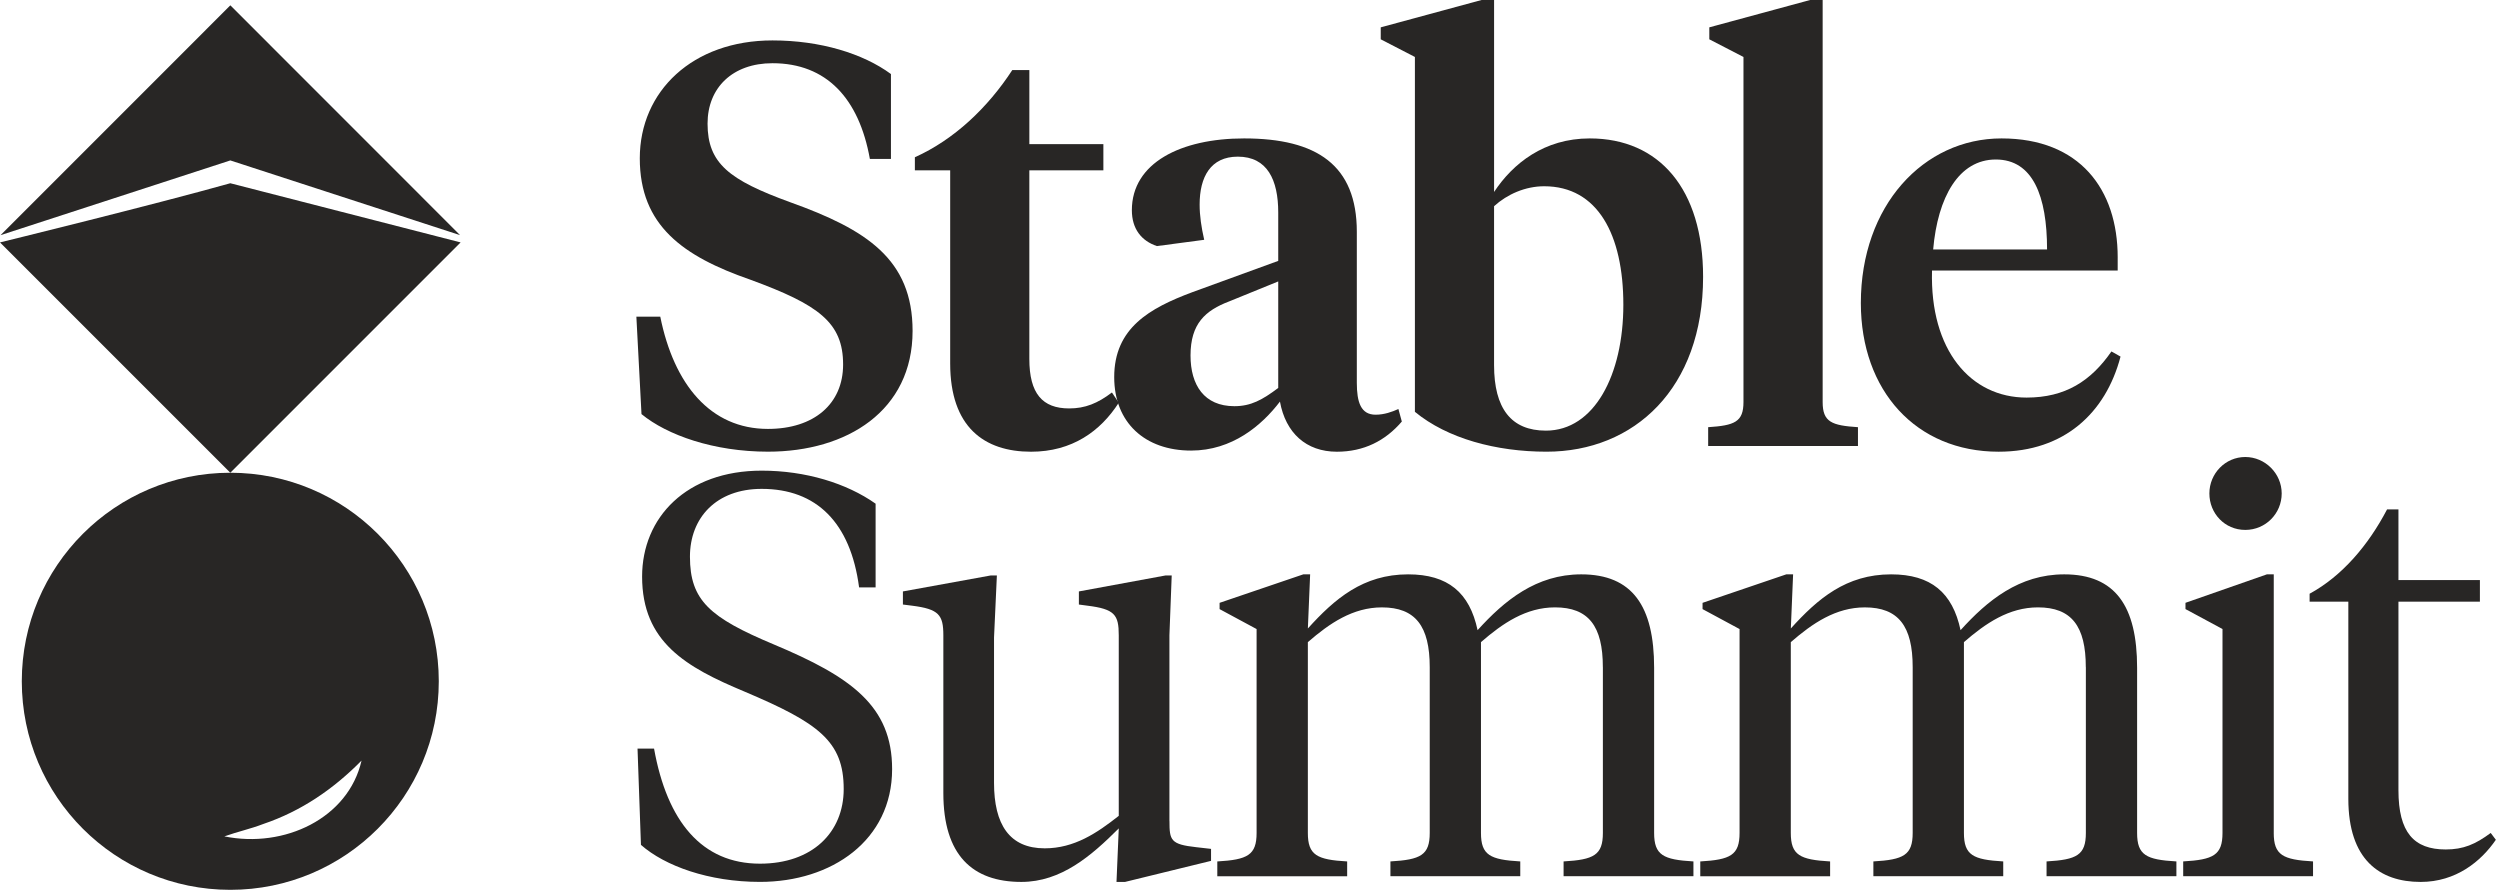
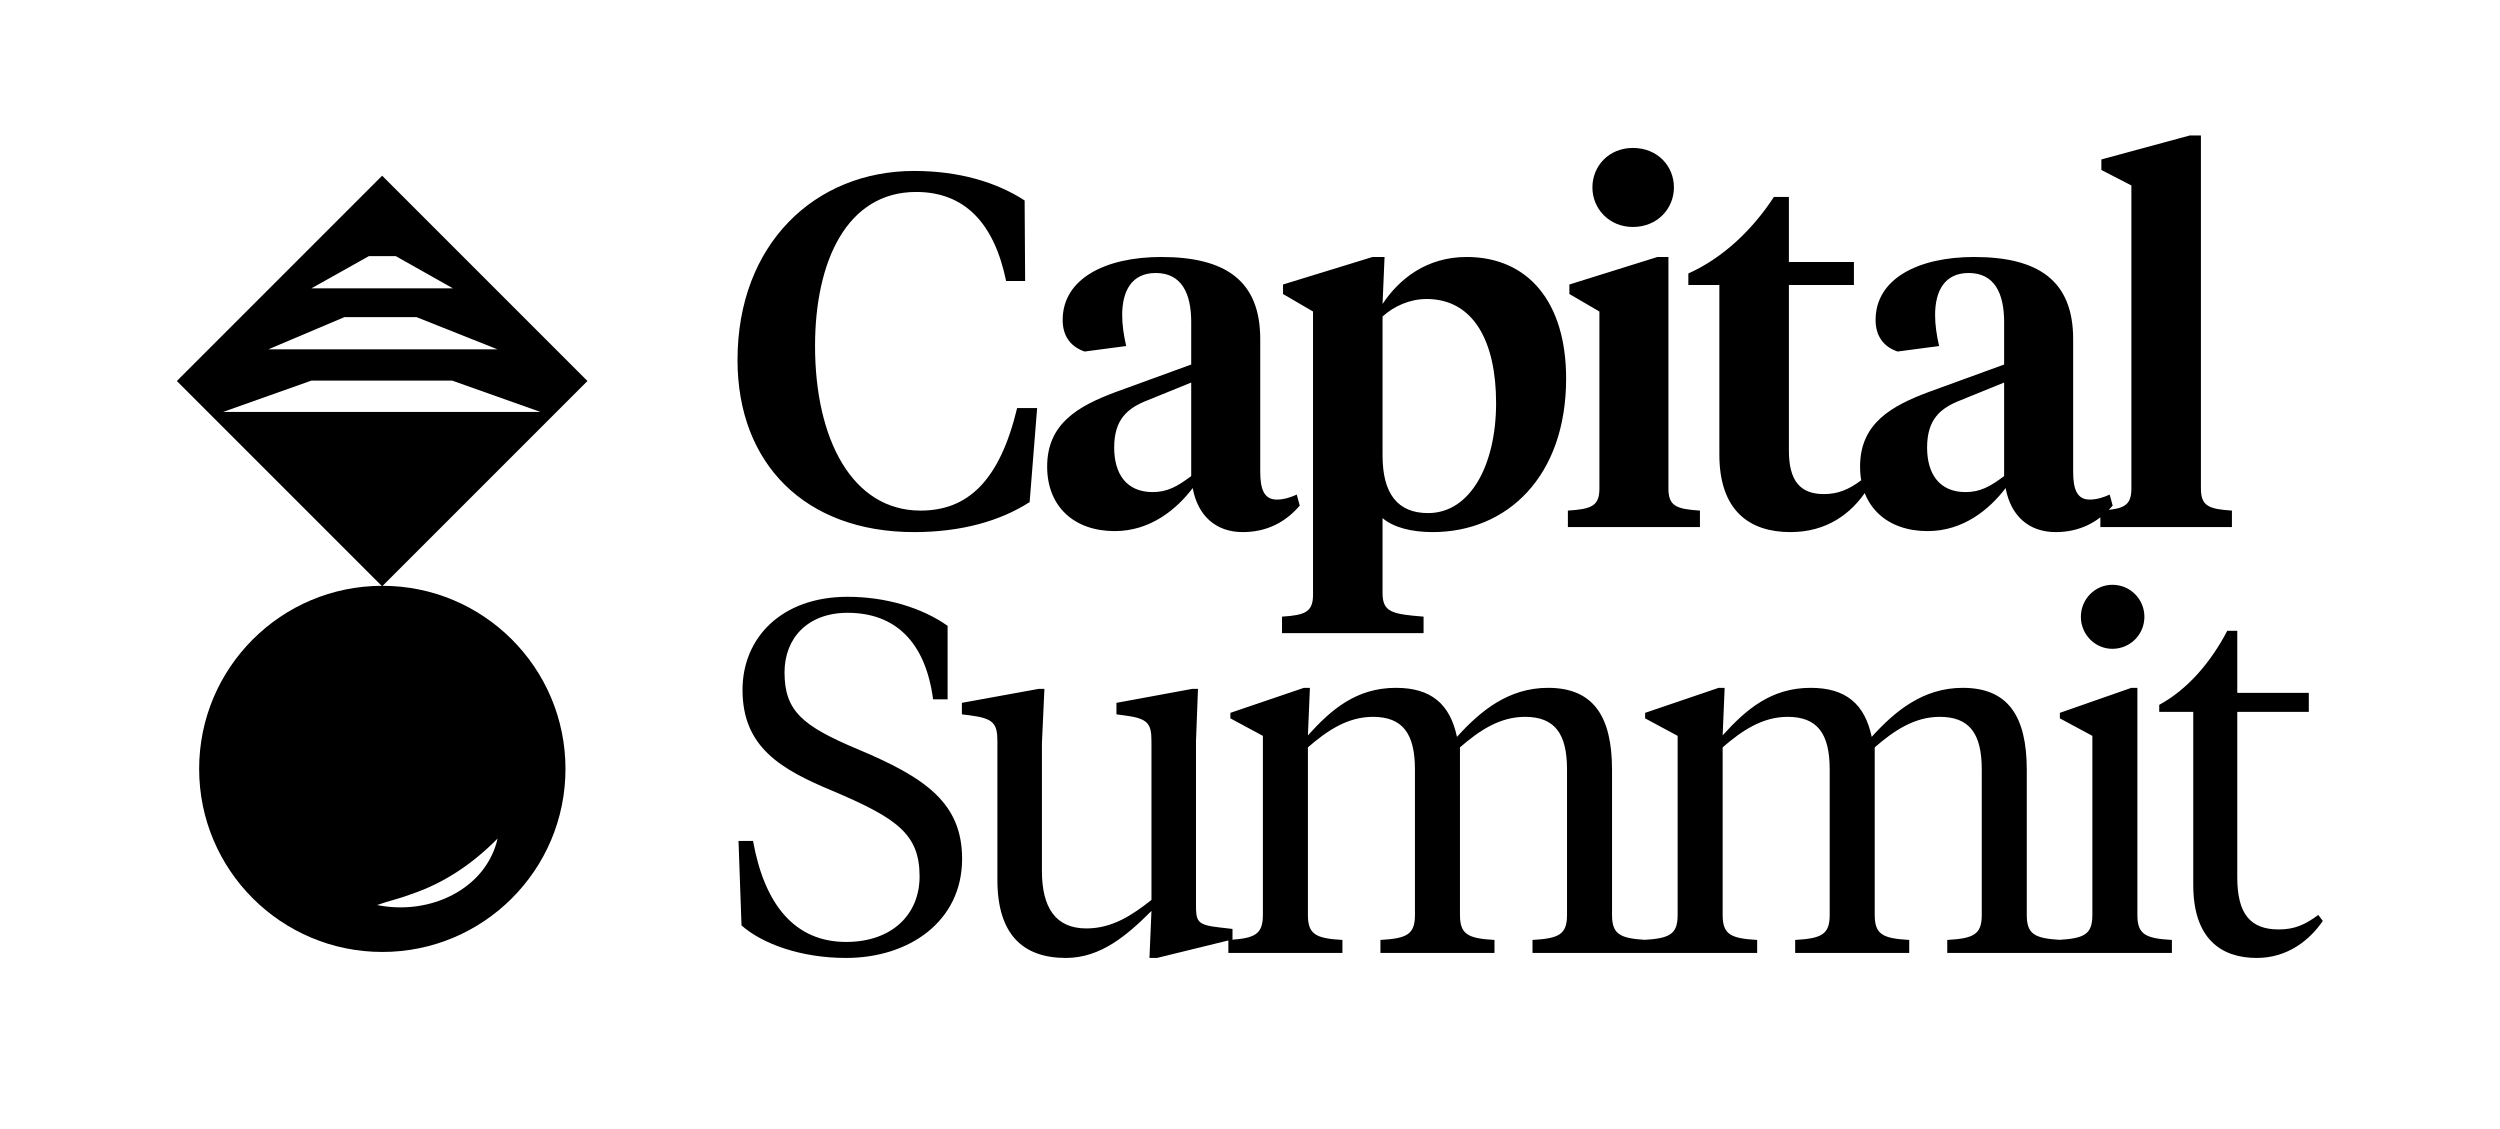
- <svg xmlns="http://www.w3.org/2000/svg" width="177" height="63" viewBox="0 0 177 63" fill="none">
-   <path d="M45.418 29.319L45.055 22.422H46.748C47.716 27.222 50.297 30.367 54.37 30.367C57.636 30.367 59.692 28.593 59.692 25.81C59.692 22.826 57.958 21.575 53.119 19.8C48.361 18.148 45.297 15.969 45.297 11.21C45.297 6.452 49.046 2.862 54.692 2.862C58.079 2.862 61.104 3.789 63.079 5.242V11.251H61.587C60.821 6.977 58.522 4.476 54.691 4.476C51.869 4.476 50.095 6.21 50.095 8.751C50.095 11.574 51.627 12.744 55.942 14.316C61.345 16.252 64.611 18.349 64.611 23.43C64.611 29.076 59.974 31.979 54.37 31.979C50.539 31.979 47.232 30.809 45.418 29.318V29.319Z" fill="#282625" />
-   <path d="M72.877 10.205H78.119V12.06H72.877V25.408C72.877 27.869 73.805 28.917 75.7 28.917C76.829 28.917 77.716 28.555 78.725 27.788L79.208 28.514C77.918 30.53 75.902 31.982 72.999 31.982C69.692 31.982 67.273 30.248 67.273 25.731V12.06H64.773V11.133C67.556 9.882 69.934 7.624 71.669 4.962H72.878V10.205H72.877Z" fill="#282625" />
-   <path d="M96.063 27.103C96.063 28.474 96.346 29.361 97.394 29.361C98 29.361 98.564 29.16 99.007 28.958L99.249 29.845C98.079 31.216 96.548 31.982 94.652 31.982C92.475 31.982 91.023 30.651 90.62 28.433C89.33 30.127 87.233 31.901 84.33 31.901C81.064 31.901 78.886 29.925 78.886 26.698C78.886 23.23 81.386 21.819 84.411 20.689L90.499 18.471V15.043C90.499 12.744 89.732 11.091 87.636 11.091C85.701 11.091 84.934 12.543 84.934 14.478C84.934 15.285 85.056 16.091 85.257 16.978L81.91 17.422C80.821 17.059 80.136 16.212 80.136 14.881C80.136 11.534 83.603 9.8 88.079 9.8C93.241 9.8 96.063 11.696 96.063 16.414V27.103ZM90.499 19.925L87.031 21.337C85.338 21.982 84.289 22.91 84.289 25.168C84.289 27.265 85.257 28.758 87.394 28.758C88.563 28.758 89.37 28.314 90.499 27.467V19.925Z" fill="#282625" />
-   <path d="M97.756 2.783V1.936L104.893 0H105.781V13.591C107.112 11.574 109.329 9.8 112.555 9.8C117.474 9.8 120.579 13.389 120.579 19.6C120.579 27.504 115.7 31.98 109.49 31.98C105.942 31.98 102.474 31.053 100.175 29.157V4.033L97.756 2.783ZM114.933 21.575C114.933 16.615 113.118 13.187 109.328 13.187C107.998 13.187 106.708 13.752 105.78 14.599V25.851C105.78 28.916 106.989 30.489 109.449 30.489C112.876 30.489 114.933 26.537 114.933 21.576V21.575Z" fill="#282625" />
-   <path d="M129.044 28.471C129.044 29.883 129.689 30.123 131.544 30.245V31.575H120.938V30.245C122.793 30.123 123.438 29.881 123.438 28.471V4.033L121.019 2.783V1.936L128.156 0H129.044V28.471Z" fill="#282625" />
-   <path d="M149.932 18.229V19.156H136.787C136.626 24.802 139.529 28.149 143.481 28.149C146.223 28.149 148.037 26.98 149.489 24.883L150.134 25.246C149.086 29.239 146.142 31.981 141.505 31.981C135.658 31.981 131.748 27.665 131.748 21.455C131.748 14.559 136.183 9.8 141.707 9.8C147.232 9.8 149.933 13.39 149.933 18.229H149.932ZM136.868 17.664H144.932C144.932 13.874 143.925 11.293 141.303 11.293C138.682 11.293 137.19 13.954 136.868 17.664Z" fill="#282625" />
-   <path d="M45.379 59.818L45.137 53.002H46.307C47.234 58.164 49.694 61.148 53.807 61.148C57.516 61.148 59.734 58.93 59.734 55.865C59.734 52.477 57.96 51.187 52.719 48.968C48.566 47.234 45.461 45.461 45.461 40.822C45.461 36.629 48.606 33.322 53.928 33.322C57.033 33.322 59.937 34.209 61.993 35.661V41.589H60.824C60.218 36.992 57.799 34.612 53.928 34.612C50.703 34.612 48.848 36.668 48.848 39.411C48.848 42.517 50.259 43.727 54.776 45.622C60.259 47.921 63.162 49.977 63.162 54.454C63.162 59.494 58.888 62.438 53.808 62.438C50.179 62.438 47.074 61.309 45.38 59.818H45.379Z" fill="#282625" />
-   <path d="M82.798 58.126C82.798 59.497 82.879 59.78 84.694 59.981L85.742 60.101V60.949L79.653 62.44H79.048L79.209 58.65C77.273 60.585 75.136 62.44 72.313 62.44C68.846 62.44 66.789 60.544 66.789 56.149V44.978C66.789 43.527 66.466 43.123 64.571 42.882L63.926 42.801V41.873L70.135 40.744H70.579L70.377 45.14V55.423C70.377 58.368 71.466 60.062 73.966 60.062C76.063 60.062 77.676 58.973 79.208 57.762V44.978C79.208 43.527 78.926 43.123 76.99 42.882L76.385 42.801V41.873L82.513 40.744H82.957L82.795 44.977V58.124L82.798 58.126Z" fill="#282625" />
-   <path d="M113.482 47.236C113.482 44.333 112.474 43.002 110.095 43.002C108.038 43.002 106.385 44.132 104.853 45.463V58.973C104.853 60.545 105.498 60.867 107.635 60.989V62.037H98.442V60.989C100.58 60.867 101.225 60.545 101.225 58.973V47.237C101.225 44.334 100.217 43.003 97.838 43.003C95.782 43.003 94.128 44.132 92.596 45.464V58.974C92.596 60.546 93.241 60.868 95.379 60.99V62.038H86.185V60.99C88.323 60.868 88.967 60.546 88.967 58.974V44.537L86.347 43.125V42.681L92.274 40.664H92.758L92.597 44.496C94.491 42.399 96.507 40.664 99.693 40.664C102.516 40.664 104.048 41.955 104.613 44.616C106.508 42.519 108.766 40.664 111.951 40.664C115.58 40.664 117.112 42.923 117.112 47.278V58.973C117.112 60.545 117.758 60.867 119.895 60.989V62.037H110.702V60.989C112.839 60.867 113.484 60.545 113.484 58.973V47.237L113.482 47.236Z" fill="#282625" />
-   <path d="M147.675 47.236C147.675 44.333 146.667 43.002 144.288 43.002C142.231 43.002 140.578 44.132 139.046 45.463V58.973C139.046 60.545 139.691 60.867 141.829 60.989V62.037H132.635V60.989C134.773 60.867 135.418 60.545 135.418 58.973V47.237C135.418 44.334 134.411 43.003 132.031 43.003C129.975 43.003 128.321 44.132 126.789 45.464V58.974C126.789 60.546 127.434 60.868 129.572 60.99V62.038H120.379V60.99C122.516 60.868 123.161 60.546 123.161 58.974V44.537L120.541 43.125V42.681L126.469 40.664H126.952L126.791 44.496C128.686 42.399 130.702 40.664 133.888 40.664C136.71 40.664 138.242 41.955 138.807 44.616C140.703 42.519 142.961 40.664 146.146 40.664C149.774 40.664 151.307 42.923 151.307 47.278V58.973C151.307 60.545 151.952 60.867 154.089 60.989V62.037H144.896V60.989C147.034 60.867 147.679 60.545 147.679 58.973V47.237L147.675 47.236Z" fill="#282625" />
-   <path d="M160.981 58.972C160.981 60.544 161.626 60.867 163.763 60.988V62.037H154.57V60.988C156.707 60.867 157.353 60.544 157.353 58.972V44.535L154.732 43.123V42.679L160.499 40.663H160.982V58.971L160.981 58.972ZM156.424 34.937C156.424 33.525 157.553 32.356 158.964 32.356C160.374 32.356 161.544 33.526 161.544 34.937C161.544 36.348 160.415 37.518 158.964 37.518C157.512 37.518 156.424 36.349 156.424 34.937Z" fill="#282625" />
-   <path d="M169.81 41.067H175.577V42.599H169.81V55.948C169.81 58.932 170.898 60.142 173.157 60.142C174.407 60.142 175.254 59.779 176.343 58.973L176.706 59.457C175.657 60.989 173.883 62.441 171.383 62.441C168.48 62.441 166.262 60.868 166.262 56.553V42.6H163.52V42.036C165.819 40.786 167.674 38.608 169.004 36.067H169.81V41.068V41.067Z" fill="#282625" />
-   <path d="M16.306 33.47C8.153 33.47 1.543 40.08 1.543 48.235C1.543 56.39 8.153 63 16.306 63C24.46 63 31.066 56.39 31.066 48.235C31.066 40.08 24.457 33.47 16.306 33.47ZM15.885 59.215C16.822 58.882 17.747 58.684 18.649 58.335C21.322 57.429 23.599 55.877 25.597 53.85C24.666 57.934 20.138 60.08 15.885 59.216V59.215Z" fill="#282625" />
-   <path d="M32.572 16.648L16.308 0.377L0.037 16.651L16.306 11.358L32.572 16.648Z" fill="#282625" />
-   <path d="M16.307 12.973C10.975 14.475 0 17.163 0 17.163L16.307 33.469L32.611 17.163L16.307 12.974V12.973Z" fill="#282625" />
+ <svg xmlns="http://www.w3.org/2000/svg" width="1679" height="758" viewBox="0 0 1679 758" fill="none">
+   <path d="M613.9 114.81C643.798 114.81 668.994 122.201 688.142 134.631L688.478 188.717H675.713C667.65 149.748 647.83 128.92 615.243 128.92C568.884 128.92 547.383 175.28 547.383 232.39C547.383 294.874 572.243 342.914 618.267 342.914C649.845 342.914 671.345 323.093 683.103 274.046H696.541L691.502 337.203C671.681 349.969 645.478 357.359 613.9 357.359C540.665 357.359 495.313 311.336 495.313 241.796C495.313 163.858 547.383 114.81 613.9 114.81ZM774.149 330.484C783.891 330.484 790.61 326.789 800.016 319.734V256.913L771.125 268.671C757.016 274.046 748.281 281.773 748.281 300.585C748.281 318.054 756.344 330.484 774.149 330.484ZM846.376 227.686V316.711C846.376 328.133 848.727 335.523 857.462 335.523C862.501 335.523 867.204 333.844 870.899 332.164L872.915 339.555C863.173 350.977 850.407 357.359 834.618 357.359C816.477 357.359 804.383 346.273 801.024 327.797C790.274 341.906 772.805 356.688 748.617 356.688C721.406 356.688 703.265 340.226 703.265 313.351C703.265 284.46 724.093 272.702 749.289 263.296L800.016 244.819V216.264C800.016 197.116 793.633 183.342 776.164 183.342C760.039 183.342 753.656 195.436 753.656 211.561C753.656 218.28 754.664 224.999 756.344 232.39L728.461 236.085C719.39 233.061 713.679 226.007 713.679 214.921C713.679 187.038 742.57 172.592 779.86 172.592C822.86 172.592 846.376 188.381 846.376 227.686ZM959.094 344.594C987.649 344.594 1004.78 312.007 1004.78 270.687C1004.78 229.366 989.665 200.811 958.087 200.811C947 200.811 936.25 205.514 928.524 212.569V305.96C928.524 331.492 938.602 344.594 959.094 344.594ZM881.828 399.352V209.21L861.672 197.452V191.069L921.805 172.592H929.867L928.524 204.17C939.61 187.373 958.087 172.592 984.962 172.592C1025.95 172.592 1051.81 202.491 1051.81 254.226C1051.81 320.07 1012.17 357.359 962.118 357.359C948.344 357.359 935.914 354.336 928.524 347.953V398.344C928.524 411.11 934.907 412.454 956.071 414.133V425.219H861V414.133C876.453 413.126 881.828 411.11 881.828 399.352ZM1120.52 172.592V328.133C1120.52 339.89 1125.89 341.906 1141.68 342.914V354H1052.99V342.914C1068.78 341.906 1074.16 339.89 1074.16 328.133V209.21L1054 197.452V191.069L1113.13 172.592H1120.52ZM1096.67 152.436C1080.54 152.436 1069.46 140.006 1069.46 125.896C1069.46 111.451 1080.54 99.357 1096.67 99.357C1113.13 99.357 1124.21 111.451 1124.21 125.896C1124.21 140.006 1113.13 152.436 1096.67 152.436ZM1201.42 132.279V175.951H1245.09V191.405H1201.42V302.601C1201.42 323.093 1209.14 331.828 1224.93 331.828C1234.34 331.828 1241.73 328.804 1250.13 322.422L1254.16 328.469C1243.41 345.266 1226.61 357.359 1202.42 357.359C1174.88 357.359 1154.72 342.914 1154.72 305.289V191.405H1133.89V183.678C1157.07 173.264 1176.89 154.451 1191.34 132.279H1201.42ZM1320.1 330.484C1329.85 330.484 1336.57 326.789 1345.97 319.734V256.913L1317.08 268.671C1302.97 274.046 1294.24 281.773 1294.24 300.585C1294.24 318.054 1302.3 330.484 1320.1 330.484ZM1392.33 227.686V316.711C1392.33 328.133 1394.68 335.523 1403.42 335.523C1408.46 335.523 1413.16 333.844 1416.86 332.164L1418.87 339.555C1409.13 350.977 1396.36 357.359 1380.57 357.359C1362.43 357.359 1350.34 346.273 1346.98 327.797C1336.23 341.906 1318.76 356.688 1294.57 356.688C1267.36 356.688 1249.22 340.226 1249.22 313.351C1249.22 284.46 1270.05 272.702 1295.24 263.296L1345.97 244.819V216.264C1345.97 197.116 1339.59 183.342 1322.12 183.342C1305.99 183.342 1299.61 195.436 1299.61 211.561C1299.61 218.28 1300.62 224.999 1302.3 232.39L1274.42 236.085C1265.35 233.061 1259.64 226.007 1259.64 214.921C1259.64 187.038 1288.53 172.592 1325.82 172.592C1368.82 172.592 1392.33 188.381 1392.33 227.686ZM1478.14 90.959V328.133C1478.14 339.89 1483.51 341.906 1498.96 342.914V354H1410.61V342.914C1426.06 341.906 1431.44 339.89 1431.44 328.133V124.553L1411.28 114.138V107.084L1470.74 90.959H1478.14ZM568.212 643.359C537.977 643.359 512.11 633.953 498 621.523L495.984 564.749H505.727C513.453 607.75 533.946 632.609 568.212 632.609C599.118 632.609 617.595 614.133 617.595 588.601C617.595 560.382 602.814 549.632 559.141 531.155C524.539 516.71 498.672 501.928 498.672 463.295C498.672 428.357 524.875 400.81 569.22 400.81C595.087 400.81 619.275 408.201 636.408 420.295V469.678H626.665C621.626 431.381 601.47 411.56 569.22 411.56C542.344 411.56 526.891 428.693 526.891 451.537C526.891 477.405 538.649 487.483 576.274 503.272C621.962 522.421 646.15 539.554 646.15 576.843C646.15 618.836 610.54 643.359 568.212 643.359ZM803.221 497.897V607.414C803.221 618.836 803.892 621.187 819.01 622.867L827.744 623.875V630.93L777.017 643.359H771.978L773.322 611.781C757.197 627.906 739.392 643.359 715.876 643.359C686.985 643.359 669.852 627.57 669.852 590.953V497.897C669.852 485.803 667.165 482.444 651.375 480.428L646 479.756V472.03L697.735 462.623H701.431L699.751 499.241V584.906C699.751 609.429 708.821 623.539 729.65 623.539C747.118 623.539 760.556 614.469 773.322 604.39V497.897C773.322 485.803 770.97 482.444 754.845 480.428L749.806 479.756V472.03L800.869 462.623H804.564L803.221 497.897ZM1052.41 614.469V516.71C1052.41 492.522 1044.01 481.436 1024.19 481.436C1007.06 481.436 993.282 490.842 980.516 501.928V614.469C980.516 627.57 985.891 630.258 1003.7 631.266V640H927.101V631.266C944.906 630.258 950.281 627.57 950.281 614.469V516.71C950.281 492.522 941.883 481.436 922.062 481.436C904.929 481.436 891.156 490.842 878.39 501.928V614.469C878.39 627.57 883.765 630.258 901.57 631.266V640H824.975V631.266C842.78 630.258 848.155 627.57 848.155 614.469V494.202L826.319 482.444V478.749L875.702 461.951H879.734L878.39 493.866C894.179 476.397 910.976 461.951 937.515 461.951C961.031 461.951 973.797 472.702 978.5 494.874C994.289 477.405 1013.1 461.951 1039.64 461.951C1069.88 461.951 1082.64 480.764 1082.64 517.046V614.469C1082.64 627.57 1088.02 630.258 1105.82 631.266V640H1029.23V631.266C1047.03 630.258 1052.41 627.57 1052.41 614.469ZM1330.95 614.469V516.71C1330.95 492.522 1322.55 481.436 1302.73 481.436C1285.6 481.436 1271.82 490.842 1259.06 501.928V614.469C1259.06 627.57 1264.43 630.258 1282.24 631.266V640H1205.64V631.266C1223.45 630.258 1228.82 627.57 1228.82 614.469V516.71C1228.82 492.522 1220.42 481.436 1200.6 481.436C1183.47 481.436 1169.7 490.842 1156.93 501.928V614.469C1156.93 627.57 1162.31 630.258 1180.11 631.266V640H1103.52V631.266C1121.32 630.258 1126.7 627.57 1126.7 614.469V494.202L1104.86 482.444V478.749L1154.24 461.951H1158.28L1156.93 493.866C1172.72 476.397 1189.52 461.951 1216.06 461.951C1239.57 461.951 1252.34 472.702 1257.04 494.874C1272.83 477.405 1291.64 461.951 1318.18 461.951C1348.42 461.951 1361.18 480.764 1361.18 517.046V614.469C1361.18 627.57 1366.56 630.258 1384.36 631.266V640H1307.77V631.266C1325.57 630.258 1330.95 627.57 1330.95 614.469ZM1435.47 461.951V614.469C1435.47 627.57 1440.85 630.258 1458.65 631.266V640H1382.06V631.266C1399.86 630.258 1405.24 627.57 1405.24 614.469V494.202L1383.4 482.444V478.749L1431.44 461.951H1435.47ZM1418.68 435.748C1406.92 435.748 1397.51 426.006 1397.51 414.248C1397.51 402.49 1406.92 392.748 1418.68 392.748C1430.77 392.748 1440.18 402.49 1440.18 414.248C1440.18 426.006 1430.77 435.748 1418.68 435.748ZM1502.55 423.654V465.311H1550.59V478.077H1502.55V589.273C1502.55 614.133 1511.62 624.211 1530.43 624.211C1540.85 624.211 1547.9 621.187 1556.97 614.469L1560 618.5C1551.26 631.266 1536.48 643.359 1515.65 643.359C1491.47 643.359 1472.99 630.258 1472.99 594.312V478.077H1450.14V473.373C1469.29 462.959 1484.75 444.819 1495.83 423.654H1502.55Z" fill="black" />
+   <path d="M256.775 393.43C188.822 393.43 133.742 448.474 133.742 516.382C133.742 584.291 188.822 639.335 256.775 639.335C324.728 639.335 379.776 584.291 379.776 516.382C379.776 448.474 324.696 393.43 256.775 393.43ZM253.26 607.813C261.074 605.045 268.776 603.397 276.293 600.484C298.573 592.94 317.547 580.019 334.199 563.138C326.441 597.148 288.702 615.021 253.26 607.821V607.813Z" fill="black" />
+   <path d="M394.535 255.885L256.65 393.77L118.766 255.885L256.65 118L394.535 255.885ZM149.884 276.633H362.884L303.717 255.633H209.051L149.884 276.633ZM180.151 234.633H334.151L279.766 213H231.266L180.151 234.633ZM247.766 172L209.151 193.633H304.151L265.766 172H247.766Z" fill="black" />
</svg>
